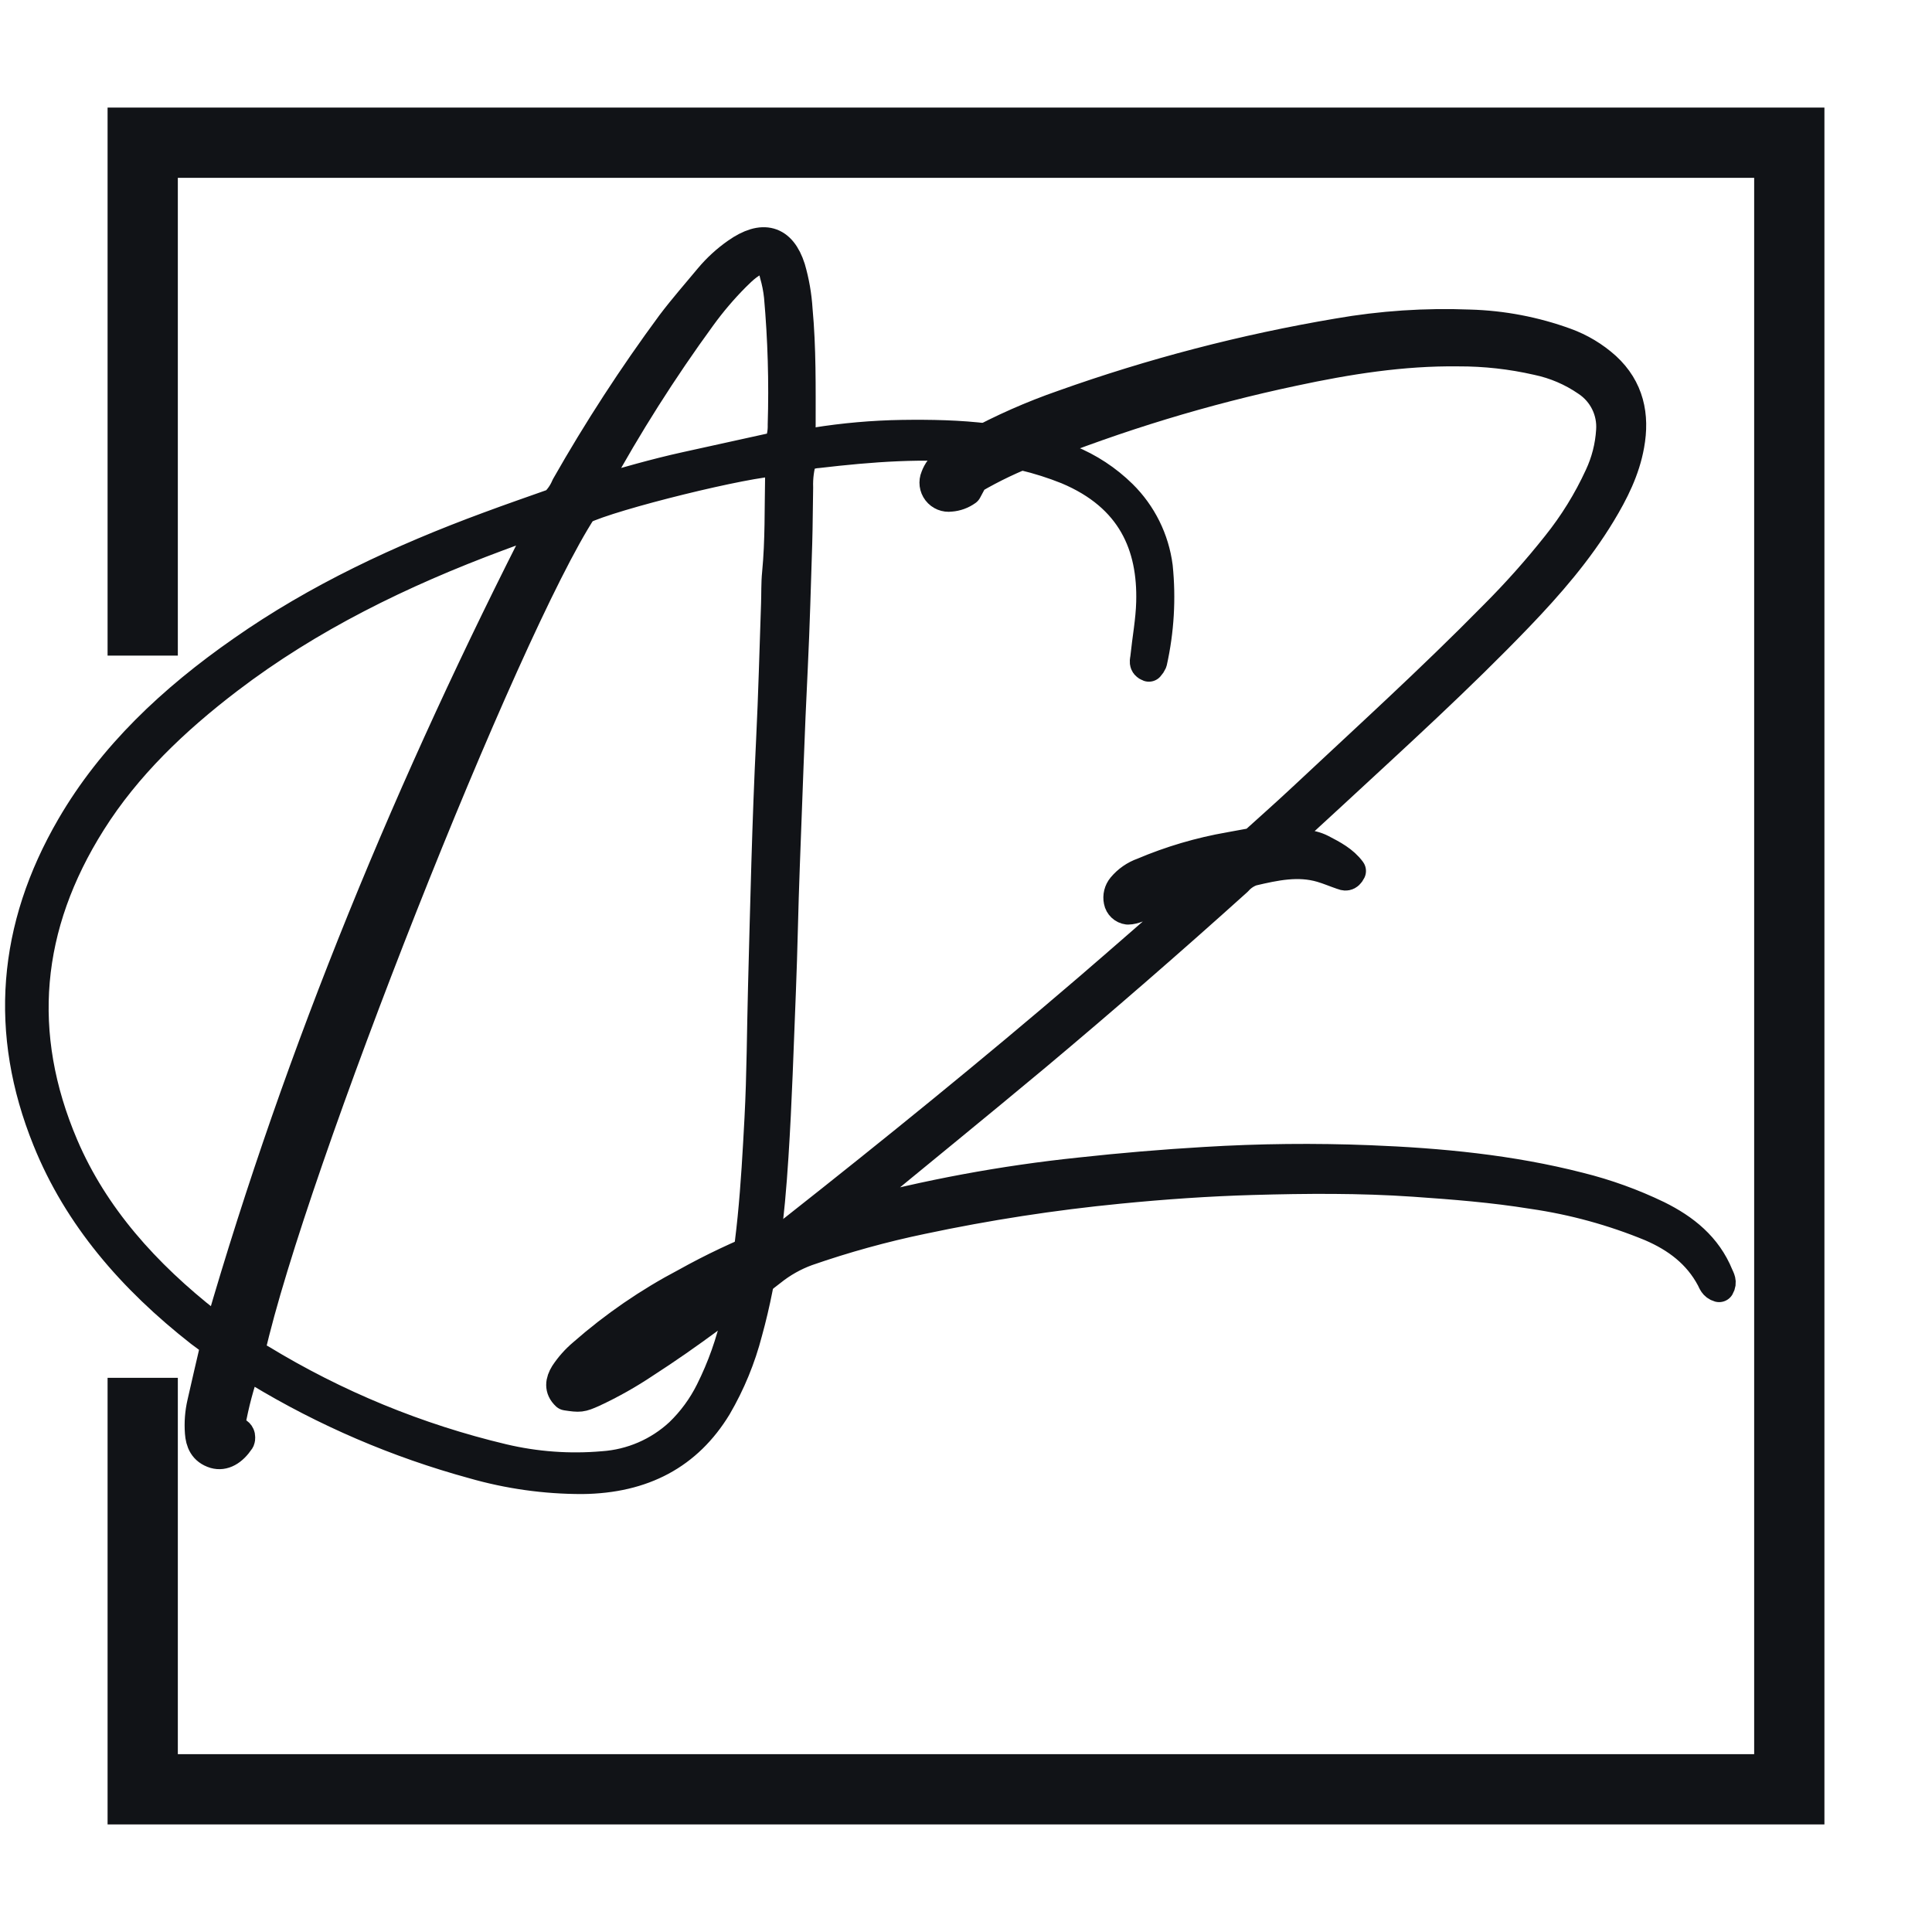
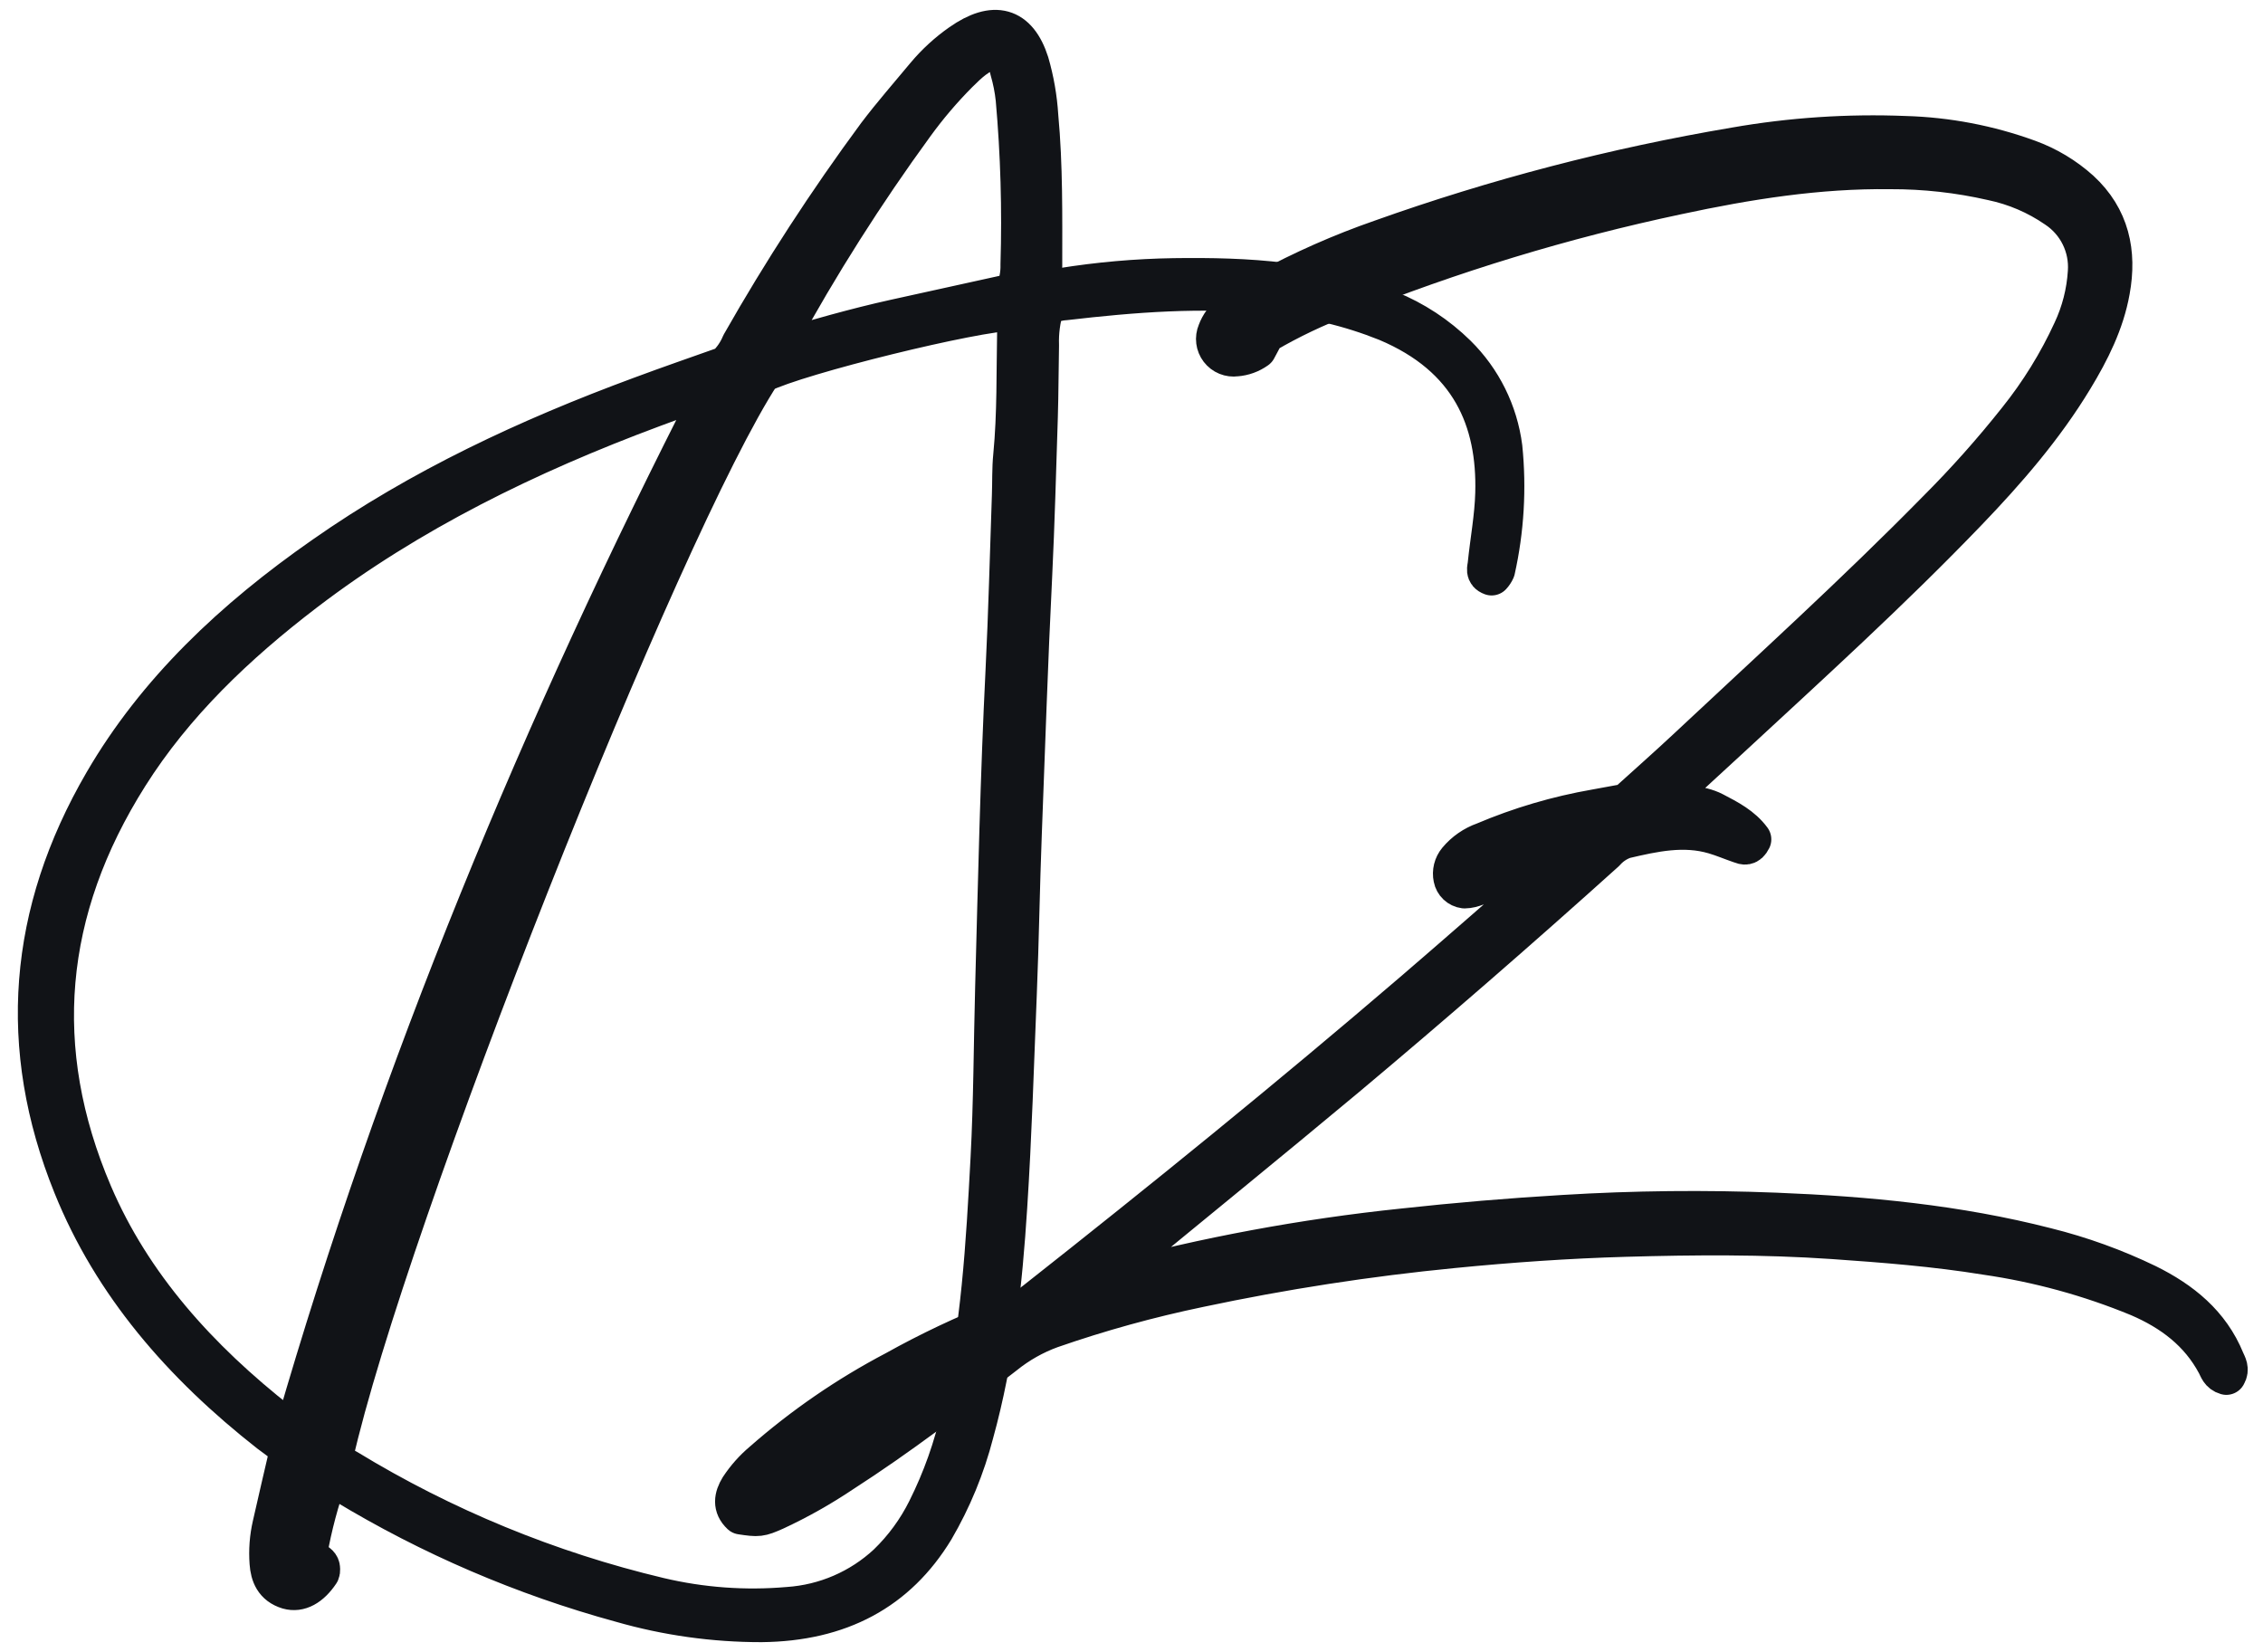
- <svg xmlns="http://www.w3.org/2000/svg" viewBox="0 0 440 440">
+ <svg xmlns="http://www.w3.org/2000/svg" viewBox="-2 50 400 292">
  <g fill="#111317" stroke="#111317">
-     <polyline points="32.5 149.31 32.5 32.5 407.5 32.5 407.5 407.5 32.5 407.5 32.5 313.79" fill="none" stroke-width="16" stroke-miterlimit="10" />
    <path d="M56,310.73a83.77,83.77,0,0,0-3.63,13.64c.16,1.84,2.25,1.5,2.25,2.95a1.26,1.26,0,0,1-.09.63c-1.66,2.48-3.63,3.56-5.6,3-2.47-.75-3.17-2.62-3.32-4.69a22.25,22.25,0,0,1,.51-6.7c1-4.38,2-8.77,3-13-.79-1.54-2.23-2.29-3.44-3.24C30.16,291.16,17.9,277,10.87,259.54,1,235.12,2.93,211.32,16.31,188.3c9.36-16.11,23-28.94,38.88-40,17.11-12,36.14-20.89,56.14-28.27,5-1.86,10.12-3.63,15-5.36A11.24,11.24,0,0,0,129,110.8a370.37,370.37,0,0,1,24-36.94c2.72-3.6,5.71-7,8.64-10.53a32,32,0,0,1,6.17-5.65c5.9-4.14,10.06-3,12.12,3.44a43.2,43.2,0,0,1,1.63,9.36c.82,8.83.7,17.67.7,26.51,0,1.16-.34,2.38.49,3.47a3.37,3.37,0,0,0,2.92.41,138.56,138.56,0,0,1,19.8-1.74c13-.18,26,.47,38,5.7a37,37,0,0,1,12,7.88,28,28,0,0,1,8.12,16.38,68,68,0,0,1-1.28,21.66,3.65,3.65,0,0,1-.66,1c-1.21-.44-.79-1.32-.73-2,.43-4.2,1.23-8.39,1.34-12.6.35-12.83-4.3-24.09-19.18-30.33A70.67,70.67,0,0,0,222.8,102c-12.29-1.26-24.44-.31-36.6,1.11a7.33,7.33,0,0,0-3.64,1.21,20.79,20.79,0,0,0-.87,6.72c-.09,4.22-.08,8.45-.21,12.67-.3,9.36-.55,18.73-1,28.09-.76,15.15-1.24,30.32-1.83,45.48-.37,9.5-.5,19-.89,28.49-.51,12.52-.88,25.06-1.69,37.56-.86,13.44-2.28,26.84-5.92,40a66.89,66.89,0,0,1-7,17c-6.59,10.83-16.69,16.28-30.55,16.43a89.46,89.46,0,0,1-24.81-3.48,192.34,192.34,0,0,1-48.91-21C58.13,311.87,57.37,311.48,56,310.73Zm.9-3.26a5.46,5.46,0,0,0,2.38,2.14,190.8,190.8,0,0,0,55.21,22.72A72,72,0,0,0,137.32,334a28.56,28.56,0,0,0,17.54-7.58,34.85,34.85,0,0,0,7-9.55,72.76,72.76,0,0,0,6-16.93c3.53-14.9,4.38-30.06,5.19-45.21.53-10,.54-20.05.81-30.07.5-18.73.91-37.45,1.84-56.17.51-10.28.76-20.57,1.12-30.85.09-2.38,0-4.76.24-7.13.71-7.37.54-14.76.69-22.15,0-1.15.31-2.39-.66-3.4-6.5,0-37.91,7.69-44.51,11C114.81,143.11,66.26,265.92,56.91,307.47Zm67.27-188.58c-.64-.55-1.23-.26-1.74-.09-3,1-6,2.11-9,3.23-22.19,8.25-43.08,18.49-61.45,32.5-12.31,9.39-23.26,19.86-31.27,32.56-15,23.75-17.21,48.42-6.33,73.9,6.9,16.14,18.67,29.22,33.08,40.51a3.5,3.5,0,0,0,2.74,1C68.47,239.33,93.77,178.26,124.18,118.89Zm49.55-60.24c-2.79.73-4.57,2.53-6.34,4.27a77.18,77.18,0,0,0-7.77,9.13,345.87,345.87,0,0,0-24,37.84c-.3.52-.92,1.11,0,2,6.72-1.94,13.57-3.94,20.57-5.48l21.16-4.66a11.33,11.33,0,0,0,1-5,246.3,246.3,0,0,0-.85-29.26,29.29,29.29,0,0,0-1-5.07C176.17,61,175.81,59.52,173.73,58.65Z" stroke-width="7" stroke-linejoin="round" />
    <path d="M391.52,293.05c-1.13-.32-1.34-1.2-1.71-1.9-3.05-5.75-7.92-9.39-13.77-11.91a113.36,113.36,0,0,0-27-7.4c-9-1.46-18-2.16-27.06-2.79-12.24-.84-24.48-.75-36.71-.4-10.16.29-20.31,1-30.45,2A406,406,0,0,0,210,277.57a210.12,210.12,0,0,0-26.23,7.25,28.77,28.77,0,0,0-8.2,4.63c-9.34,7.27-18.74,14.45-28.7,20.86A87.4,87.4,0,0,1,135,317c-2.66,1.18-2.93,1.19-6,.73-1.56-1.46-1.3-3.11-.28-4.77a21.42,21.42,0,0,1,4.1-4.61,119.92,119.92,0,0,1,23.42-16.09,154,154,0,0,1,18.64-8.82A23.09,23.09,0,0,0,181,280c22.58-17.8,44.91-35.91,66.74-54.63,7.72-6.63,15.37-13.36,23-20,1.33-1.16,2.6-2.39,3.91-3.6-.9-1.11-1.68-.32-2.29-.11-3.77,1.29-7.5,2.7-11.25,4.07-1.41.52-2.73,1.32-4.25,1.34a2.33,2.33,0,0,1-2-1.88,3.67,3.67,0,0,1,.77-3.11,10.73,10.73,0,0,1,4.69-3.26A89.92,89.92,0,0,1,280.05,193c1.76-.31,3.51-.65,5.46-1,3.48-3.16,7.09-6.34,10.6-9.62,14.86-13.92,29.95-27.6,44.23-42.13a186.65,186.65,0,0,0,14.26-16,75.66,75.66,0,0,0,9.74-15.76A28.62,28.62,0,0,0,367,98.08a12.47,12.47,0,0,0-5.57-11.3,31.14,31.14,0,0,0-11.31-4.84,79.49,79.49,0,0,0-18-2c-12.74-.16-25.22,1.83-37.61,4.49a355.82,355.82,0,0,0-59.14,18,90.27,90.27,0,0,0-13.8,6.57l-1.45,2.71a7.14,7.14,0,0,1-3.64,1.32,3.14,3.14,0,0,1-3.33-4.34,7.26,7.26,0,0,1,2.42-3.28,34.53,34.53,0,0,1,6.18-4.1,136.42,136.42,0,0,1,20.37-9A369.42,369.42,0,0,1,304.71,76a141.54,141.54,0,0,1,30-2,69.4,69.4,0,0,1,21.8,4.16,27.85,27.85,0,0,1,9.14,5.48c5.28,4.86,6.56,11,5.33,17.73-1,5.62-3.54,10.68-6.48,15.53-5.23,8.65-11.81,16.23-18.78,23.49-13.54,14.09-28,27.2-42.36,40.49-3.33,3.08-6.69,6.13-10,9.22a6.65,6.65,0,0,0-.77,1.27c2.77,1.08,5.78.8,8.34,2.13s5,2.6,6.66,4.86c-.62,1.26-1.31,1-1.94.76-1.56-.53-3.08-1.19-4.66-1.65-5.37-1.58-10.63-.42-15.87.81a8,8,0,0,0-3.38,2.28q-22.55,20.31-45.79,39.8c-13.73,11.46-27.62,22.73-41.42,34.11-.82.67-1.94,1.08-2.3,2.25.68.54,1.32.13,1.94,0A331,331,0,0,1,246,267.1q14.14-1.55,28.35-2.39a373,373,0,0,1,37.53-.4c16.1.64,32.11,2.16,47.78,6.18a92.13,92.13,0,0,1,17.83,6.44c6.07,3,11.15,7.06,13.8,13.57C391.6,291.23,392.14,292,391.52,293.05ZM135.38,312.23c9.53-5,17.34-10.79,25.06-16.75C153.63,297.81,139.38,307.24,135.38,312.23Z" stroke-width="7" stroke-linejoin="round" />
  </g>
</svg>
